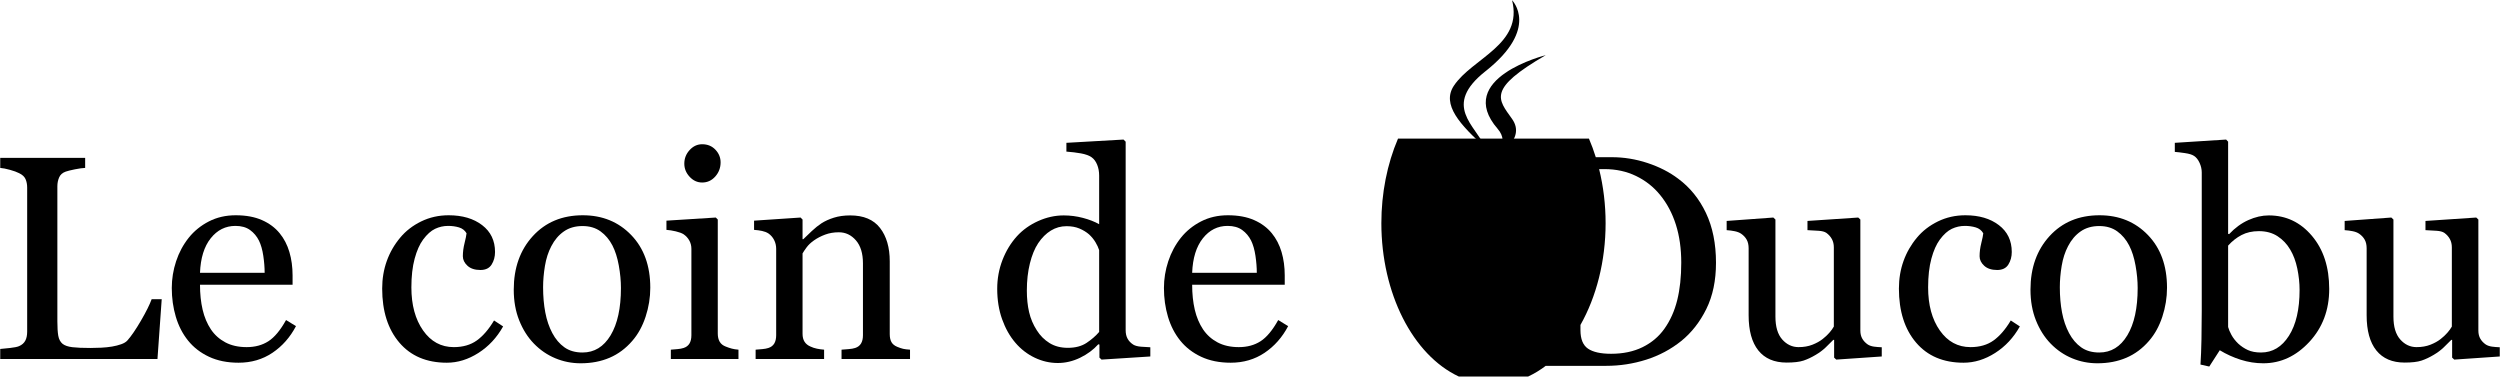
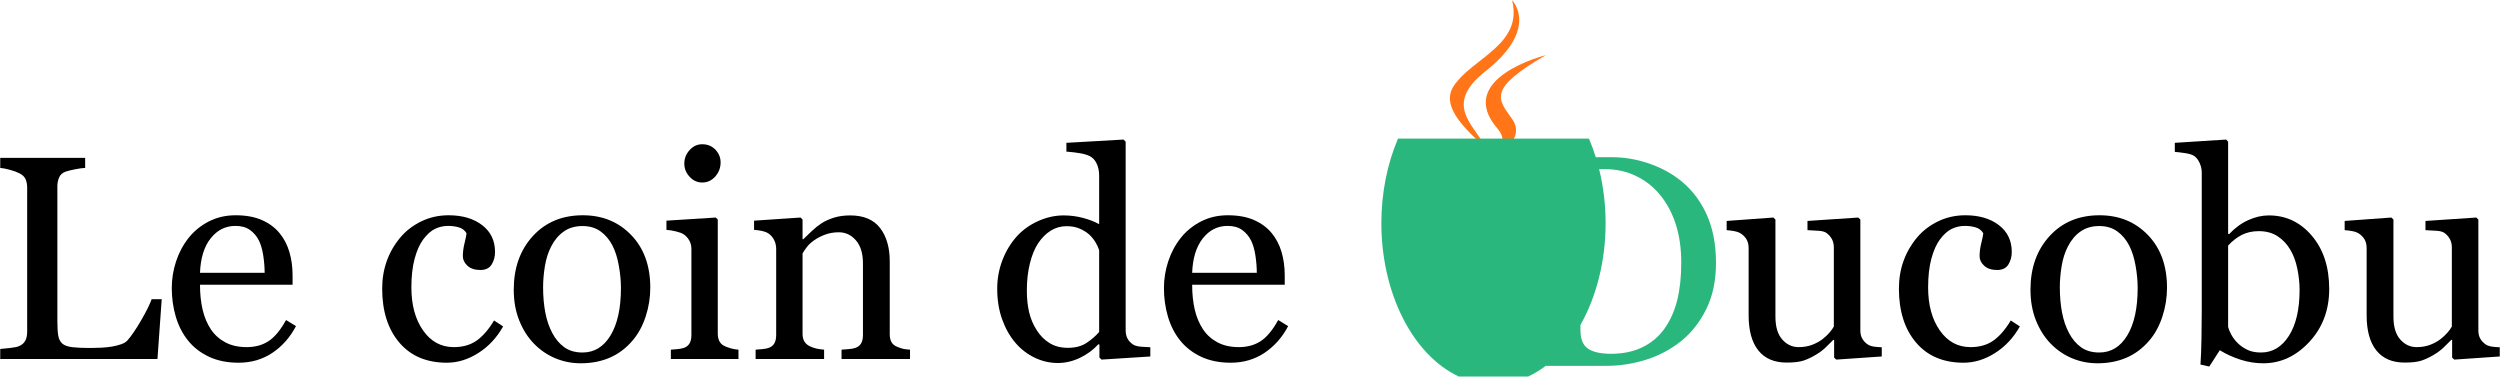
<svg xmlns="http://www.w3.org/2000/svg" width="100%" height="100%" viewBox="0 0 3444 519" version="1.1" xml:space="preserve" style="fill-rule:evenodd;clip-rule:evenodd;stroke-linejoin:round;stroke-miterlimit:2;">
  <g transform="matrix(1,0,0,1,-559.488,-284.523)">
    <path d="M782.269,696.7L776.41,779.122L559.808,779.122L559.808,765.255C562.933,764.994 567.458,764.539 573.382,763.888C579.307,763.237 583.441,762.39 585.785,761.349C589.691,759.656 592.523,757.182 594.281,753.927C596.038,750.671 596.917,746.505 596.917,741.427L596.917,542.989C596.917,538.562 596.169,534.656 594.671,531.27C593.174,527.885 590.212,525.151 585.785,523.067C582.79,521.505 578.591,519.975 573.187,518.477C567.783,516.98 563.324,516.101 559.808,515.841L559.808,501.974L676.8,501.974L676.8,515.841C673.154,515.971 668.434,516.622 662.64,517.794C656.846,518.966 652.646,520.007 650.042,520.919C645.615,522.481 642.588,525.151 640.96,528.927C639.333,532.703 638.519,536.739 638.519,541.036L638.519,727.169C638.519,735.763 638.942,742.436 639.788,747.188C640.635,751.941 642.62,755.619 645.745,758.224C648.74,760.567 653.2,762.097 659.124,762.813C665.049,763.53 673.35,763.888 684.027,763.888C688.844,763.888 693.857,763.757 699.066,763.497C704.274,763.237 709.222,762.716 713.91,761.934C718.467,761.153 722.666,760.079 726.507,758.712C730.348,757.345 733.18,755.619 735.003,753.536C740.342,747.546 746.559,738.464 753.656,726.29C760.752,714.115 765.667,704.252 768.402,696.7L782.269,696.7Z" style="fill-rule:nonzero;" />
    <path d="M967.23,733.809C959.157,749.174 948.35,761.414 934.808,770.528C921.266,779.643 905.706,784.2 888.128,784.2C872.633,784.2 859.059,781.466 847.406,775.997C835.752,770.528 826.149,763.106 818.597,753.731C811.045,744.356 805.413,733.419 801.702,720.919C797.992,708.419 796.136,695.203 796.136,681.27C796.136,668.77 798.122,656.498 802.093,644.454C806.064,632.41 811.891,621.57 819.574,611.934C826.995,602.69 836.208,595.235 847.21,589.571C858.213,583.907 870.55,581.075 884.222,581.075C898.285,581.075 910.329,583.289 920.355,587.716C930.381,592.143 938.519,598.197 944.769,605.88C950.758,613.171 955.218,621.765 958.148,631.661C961.077,641.557 962.542,652.299 962.542,663.888L962.542,676.778L835.003,676.778C835.003,689.408 836.208,700.867 838.617,711.153C841.025,721.44 844.834,730.489 850.042,738.302C855.12,745.854 861.761,751.811 869.964,756.173C878.167,760.535 887.933,762.716 899.261,762.716C910.85,762.716 920.843,760.014 929.242,754.61C937.64,749.207 945.745,739.474 953.558,725.411L967.23,733.809ZM924.066,660.372C924.066,653.08 923.447,645.268 922.21,636.934C920.973,628.601 918.988,621.635 916.253,616.036C913.258,610.046 909.157,605.164 903.949,601.388C898.74,597.612 892.035,595.724 883.831,595.724C870.16,595.724 858.799,601.42 849.749,612.813C840.7,624.207 835.785,640.059 835.003,660.372L924.066,660.372Z" style="fill-rule:nonzero;" />
    <path d="M1175.04,784.2C1147.18,784.2 1125.37,774.955 1109.61,756.466C1093.86,737.976 1085.98,713.171 1085.98,682.052C1085.98,668.51 1088.1,655.847 1092.33,644.063C1096.56,632.28 1102.71,621.57 1110.79,611.934C1118.47,602.69 1128.1,595.235 1139.69,589.571C1151.28,583.907 1163.91,581.075 1177.58,581.075C1196.46,581.075 1211.83,585.6 1223.67,594.649C1235.52,603.699 1241.45,616.036 1241.45,631.661C1241.45,638.171 1239.89,643.933 1236.76,648.946C1233.64,653.959 1228.49,656.466 1221.33,656.466C1213.65,656.466 1207.69,654.513 1203.46,650.606C1199.23,646.7 1197.11,642.338 1197.11,637.52C1197.11,631.661 1197.89,625.639 1199.46,619.454C1201.02,613.269 1201.93,608.744 1202.19,605.88C1199.85,601.843 1196.36,599.142 1191.74,597.774C1187.12,596.407 1182.14,595.724 1176.8,595.724C1170.55,595.724 1164.59,597.058 1158.93,599.727C1153.27,602.397 1147.76,607.312 1142.42,614.474C1137.61,620.984 1133.7,629.773 1130.71,640.841C1127.71,651.908 1126.21,665.125 1126.21,680.489C1126.21,704.708 1131.59,724.467 1142.33,739.767C1153.07,755.066 1167.16,762.716 1184.61,762.716C1197.24,762.716 1207.82,759.656 1216.35,753.536C1224.88,747.416 1232.79,738.237 1240.08,725.997L1252.58,734.2C1243.99,749.565 1232.66,761.739 1218.6,770.724C1204.54,779.708 1190.02,784.2 1175.04,784.2Z" style="fill-rule:nonzero;" />
    <path d="M1455.32,680.88C1455.32,694.421 1453.17,707.735 1448.87,720.821C1444.57,733.907 1438.45,745.007 1430.51,754.122C1421.53,764.539 1411.11,772.286 1399.26,777.364C1387.41,782.442 1374.13,784.981 1359.42,784.981C1347.18,784.981 1335.52,782.67 1324.46,778.048C1313.39,773.425 1303.56,766.687 1294.96,757.833C1286.5,749.109 1279.76,738.464 1274.75,725.899C1269.74,713.334 1267.23,699.239 1267.23,683.614C1267.23,653.536 1275.99,628.927 1293.5,609.786C1311.01,590.645 1333.96,581.075 1362.35,581.075C1389.3,581.075 1411.53,590.157 1429.05,608.321C1446.56,626.485 1455.32,650.671 1455.32,680.88ZM1414.89,681.27C1414.89,671.505 1413.91,661.186 1411.96,650.313C1410,639.441 1407.07,630.229 1403.17,622.677C1399,614.604 1393.53,608.126 1386.76,603.243C1379.99,598.36 1371.72,595.919 1361.96,595.919C1351.93,595.919 1343.37,598.393 1336.27,603.341C1329.18,608.289 1323.41,615.059 1318.99,623.653C1314.82,631.596 1311.89,640.645 1310.2,650.802C1308.51,660.958 1307.66,670.789 1307.66,680.294C1307.66,692.794 1308.67,704.35 1310.69,714.962C1312.7,725.574 1315.93,735.046 1320.36,743.38C1324.78,751.713 1330.35,758.256 1337.05,763.009C1343.76,767.761 1352.06,770.138 1361.96,770.138C1378.23,770.138 1391.12,762.26 1400.63,746.505C1410.13,730.75 1414.89,709.005 1414.89,681.27Z" style="fill-rule:nonzero;" />
    <path d="M1576.8,779.122L1483.64,779.122L1483.64,766.231C1486.63,765.971 1489.72,765.711 1492.91,765.45C1496.1,765.19 1498.87,764.669 1501.21,763.888C1504.86,762.716 1507.56,760.665 1509.32,757.735C1511.08,754.806 1511.96,750.997 1511.96,746.309L1511.96,627.364C1511.96,623.197 1511.01,619.389 1509.12,615.938C1507.24,612.488 1504.6,609.591 1501.21,607.247C1498.74,605.684 1495.16,604.35 1490.47,603.243C1485.79,602.136 1481.49,601.453 1477.58,601.192L1477.58,588.497L1545.55,584.2L1548.29,586.934L1548.29,743.966C1548.29,748.523 1549.16,752.299 1550.92,755.294C1552.68,758.289 1555.45,760.502 1559.22,761.934C1562.09,763.106 1564.89,764.05 1567.62,764.767C1570.36,765.483 1573.41,765.971 1576.8,766.231L1576.8,779.122ZM1552.19,508.224C1552.19,515.645 1549.75,522.123 1544.87,527.657C1539.98,533.191 1533.96,535.958 1526.8,535.958C1520.16,535.958 1514.4,533.321 1509.52,528.048C1504.63,522.774 1502.19,516.752 1502.19,509.981C1502.19,502.82 1504.63,496.57 1509.52,491.231C1514.4,485.893 1520.16,483.224 1526.8,483.224C1534.22,483.224 1540.31,485.73 1545.06,490.743C1549.81,495.756 1552.19,501.583 1552.19,508.224Z" style="fill-rule:nonzero;" />
    <path d="M1813.13,779.122L1718.79,779.122L1718.79,766.231C1721.79,765.971 1725.08,765.711 1728.66,765.45C1732.24,765.19 1735.2,764.669 1737.54,763.888C1741.19,762.716 1743.89,760.665 1745.65,757.735C1747.41,754.806 1748.29,750.997 1748.29,746.309L1748.29,647.286C1748.29,633.614 1745.06,623.067 1738.62,615.645C1732.17,608.224 1724.33,604.513 1715.08,604.513C1708.18,604.513 1701.87,605.587 1696.14,607.735C1690.41,609.884 1685.33,612.52 1680.9,615.645C1676.61,618.64 1673.19,621.863 1670.65,625.313C1668.11,628.764 1666.25,631.531 1665.08,633.614L1665.08,744.356C1665.08,748.783 1665.99,752.429 1667.82,755.294C1669.64,758.158 1672.37,760.372 1676.02,761.934C1678.75,763.237 1681.72,764.213 1684.91,764.864C1688.1,765.515 1691.38,765.971 1694.77,766.231L1694.77,779.122L1600.43,779.122L1600.43,766.231C1603.43,765.971 1606.52,765.711 1609.71,765.45C1612.9,765.19 1615.67,764.669 1618.01,763.888C1621.66,762.716 1624.36,760.665 1626.12,757.735C1627.87,754.806 1628.75,750.997 1628.75,746.309L1628.75,627.364C1628.75,622.937 1627.81,618.868 1625.92,615.157C1624.03,611.446 1621.4,608.419 1618.01,606.075C1615.54,604.513 1612.61,603.373 1609.22,602.657C1605.84,601.941 1602.19,601.453 1598.29,601.192L1598.29,588.497L1662.35,584.2L1665.08,586.934L1665.08,614.083L1666.06,614.083C1669.18,610.958 1673.09,607.214 1677.78,602.852C1682.46,598.49 1686.89,594.942 1691.06,592.208C1695.88,589.083 1701.61,586.479 1708.25,584.395C1714.89,582.312 1722.37,581.27 1730.71,581.27C1749.2,581.27 1762.9,587.032 1771.82,598.556C1780.74,610.079 1785.2,625.411 1785.2,644.552L1785.2,744.747C1785.2,749.304 1785.98,752.983 1787.54,755.782C1789.11,758.582 1791.77,760.763 1795.55,762.325C1798.67,763.627 1801.38,764.539 1803.66,765.059C1805.93,765.58 1809.09,765.971 1813.13,766.231L1813.13,779.122Z" style="fill-rule:nonzero;" />
    <path d="M2144.18,775.606L2076.99,779.903L2074.07,777.169L2074.07,759.2L2072.5,758.809C2065.73,766.362 2057.37,772.546 2047.41,777.364C2037.44,782.182 2027.19,784.591 2016.64,784.591C2005.71,784.591 1995.13,782.149 1984.91,777.267C1974.68,772.384 1965.8,765.515 1958.25,756.661C1950.56,747.677 1944.48,736.869 1939.98,724.239C1935.49,711.609 1933.25,697.677 1933.25,682.442C1933.25,668.51 1935.65,655.294 1940.47,642.794C1945.29,630.294 1951.93,619.356 1960.39,609.981C1968.34,601.257 1978.07,594.291 1989.59,589.083C2001.12,583.875 2012.87,581.27 2024.85,581.27C2033.83,581.27 2042.65,582.41 2051.31,584.688C2059.97,586.967 2067.43,589.864 2073.68,593.38L2073.68,526.388C2073.68,520.919 2072.76,515.938 2070.94,511.446C2069.12,506.954 2066.58,503.536 2063.32,501.192C2059.68,498.718 2054.76,496.928 2048.58,495.821C2042.39,494.714 2035.72,493.901 2028.56,493.38L2028.56,481.27L2107.27,476.778L2110.2,479.708L2110.2,739.474C2110.2,744.031 2111.08,747.905 2112.84,751.095C2114.59,754.285 2117.16,756.987 2120.55,759.2C2123.02,760.763 2126.61,761.739 2131.29,762.13C2135.98,762.52 2140.28,762.781 2144.18,762.911L2144.18,775.606ZM2073.68,741.817L2073.68,629.122C2072.63,625.737 2070.94,622.091 2068.6,618.184C2066.25,614.278 2063.32,610.697 2059.81,607.442C2056.03,604.187 2051.61,601.485 2046.53,599.337C2041.45,597.188 2035.52,596.114 2028.75,596.114C2020.94,596.114 2013.75,598.132 2007.17,602.169C2000.6,606.205 1994.77,612 1989.69,619.552C1984.87,626.843 1981.06,636.121 1978.27,647.384C1975.47,658.647 1974.07,671.114 1974.07,684.786C1974.07,695.724 1975.11,705.652 1977.19,714.571C1979.27,723.49 1982.79,731.791 1987.74,739.474C1992.3,746.765 1998.12,752.625 2005.22,757.052C2012.31,761.479 2020.75,763.692 2030.51,763.692C2040.93,763.692 2049.55,761.414 2056.39,756.856C2063.23,752.299 2068.99,747.286 2073.68,741.817Z" style="fill-rule:nonzero;" />
    <path d="M2334.03,733.809C2325.95,749.174 2315.15,761.414 2301.61,770.528C2288.06,779.643 2272.5,784.2 2254.93,784.2C2239.43,784.2 2225.86,781.466 2214.2,775.997C2202.55,770.528 2192.95,763.106 2185.39,753.731C2177.84,744.356 2172.21,733.419 2168.5,720.919C2164.79,708.419 2162.93,695.203 2162.93,681.27C2162.93,668.77 2164.92,656.498 2168.89,644.454C2172.86,632.41 2178.69,621.57 2186.37,611.934C2193.79,602.69 2203.01,595.235 2214.01,589.571C2225.01,583.907 2237.35,581.075 2251.02,581.075C2265.08,581.075 2277.13,583.289 2287.15,587.716C2297.18,592.143 2305.32,598.197 2311.57,605.88C2317.55,613.171 2322.01,621.765 2324.95,631.661C2327.87,641.557 2329.34,652.299 2329.34,663.888L2329.34,676.778L2201.8,676.778C2201.8,689.408 2203.01,700.867 2205.41,711.153C2207.82,721.44 2211.63,730.489 2216.84,738.302C2221.92,745.854 2228.56,751.811 2236.76,756.173C2244.96,760.535 2254.73,762.716 2266.06,762.716C2277.65,762.716 2287.64,760.014 2296.04,754.61C2304.44,749.207 2312.54,739.474 2320.36,725.411L2334.03,733.809ZM2290.86,660.372C2290.86,653.08 2290.24,645.268 2289.01,636.934C2287.77,628.601 2285.78,621.635 2283.05,616.036C2280.05,610.046 2275.95,605.164 2270.74,601.388C2265.54,597.612 2258.83,595.724 2250.63,595.724C2236.96,595.724 2225.6,601.42 2216.55,612.813C2207.5,624.207 2202.58,640.059 2201.8,660.372L2290.86,660.372Z" style="fill-rule:nonzero;" />
-     <g transform="matrix(1,0,0,1,361.488,-532.832)">
-       <g id="volutes" transform="matrix(0.148457,0,0,0.148457,2106.75,817.277)">
-         <path d="M1040.19,1195.92C1160.56,1334.5 1008.56,1459.21 1008.56,1459.21C1008.56,1459.21 1314.2,1301.43 1173.84,1103.84C1042.74,919.595 942.197,828.035 1486.47,512.384C1486.47,512.384 632.146,725.751 1040.19,1195.91" style="fill-rule:nonzero;" />
-         <path d="M1173.84,2.681C1173.84,2.681 1433.14,262.074 927.905,660.925C522.767,980.882 835.52,1163.31 927.738,1371.74C691.25,1158.37 517.695,970.542 634.133,795.73C805.022,539.104 1278.45,414.689 1173.84,2.673" style="fill-rule:nonzero;" />
+     <g>
+       <g transform="matrix(0.148457,0,0,0.148457,2468.24,284.445)">
+         <path d="M1040.19,1195.92C1160.56,1334.5 1008.56,1459.21 1008.56,1459.21C1008.56,1459.21 1314.2,1301.43 1173.84,1103.84C1042.74,919.595 942.197,828.035 1486.47,512.384C1486.47,512.384 632.146,725.751 1040.19,1195.91" style="fill:rgb(255,117,24);fill-rule:nonzero;" />
      </g>
-       <g id="cup" transform="matrix(1,0,0,1,0,-3.14494)">
-         <path d="M2328.01,1324.03C2320.16,1330.04 2311.87,1335.12 2303.2,1339.18L2207.63,1339.18C2144.02,1309.42 2100.96,1224.15 2100.96,1127.94C2100.96,1086.81 2108.91,1046.48 2123.9,1011.45L2386.93,1011.45C2390.47,1019.71 2393.62,1028.27 2396.35,1037.05L2418.4,1037.05C2435.07,1037.05 2451.47,1039.72 2467.62,1045.05C2483.76,1050.39 2497.83,1057.58 2509.8,1066.63C2526.08,1078.64 2538.84,1094.38 2548.09,1113.82C2557.33,1133.27 2561.95,1156.16 2561.95,1182.49C2561.95,1206.93 2557.53,1228.13 2548.67,1246.09C2539.82,1264.05 2528.29,1278.77 2514.1,1290.25C2499.78,1301.73 2483.7,1310.3 2465.86,1315.97C2448.02,1321.64 2429.6,1324.48 2410.59,1324.48L2327.42,1324.48C2327.62,1324.33 2327.81,1324.18 2328.01,1324.03ZM2375.23,1268.13L2375.23,1275.26C2375.23,1287.55 2378.68,1296.06 2385.59,1300.78C2392.49,1305.51 2403.1,1307.87 2417.42,1307.87C2433.96,1307.87 2448.41,1304.83 2460.78,1298.76C2473.15,1292.68 2483.18,1284.24 2490.86,1273.44C2498.93,1262.09 2504.82,1248.96 2508.53,1234.04C2512.25,1219.12 2514.1,1201.87 2514.1,1182.29C2514.1,1162.98 2511.63,1145.52 2506.68,1129.92C2501.73,1114.33 2494.51,1100.72 2485,1089.11C2476.02,1078.04 2464.98,1069.33 2451.89,1062.98C2438.81,1056.63 2424.26,1053.46 2408.24,1053.46C2405.94,1053.46 2403.51,1053.48 2400.95,1053.52C2406.83,1077.3 2409.88,1102.47 2409.88,1127.94C2409.88,1180.31 2397.12,1229.43 2375.23,1268.13ZM2400.68,1052.42L2400.7,1052.51L2400.69,1052.47L2400.68,1052.42ZM2400.41,1051.39L2400.44,1051.49L2400.42,1051.43L2400.41,1051.39ZM2400.15,1050.38L2400.16,1050.42L2400.15,1050.38ZM2399.32,1047.25L2399.34,1047.3L2399.33,1047.29L2399.32,1047.25ZM2399.03,1046.16L2399.07,1046.31L2399.05,1046.25L2399.03,1046.16ZM2398.74,1045.14L2398.79,1045.31L2398.77,1045.22L2398.74,1045.14ZM2398.47,1044.15L2398.5,1044.28L2398.48,1044.19L2398.47,1044.15ZM2397.58,1041.09L2397.59,1041.13L2397.58,1041.09ZM2397.26,1040.01L2397.3,1040.16L2397.29,1040.1L2397.26,1040.01ZM2396.95,1039L2397.01,1039.17L2396.98,1039.08L2396.95,1039ZM2396.65,1038.02L2396.7,1038.15L2396.67,1038.07L2396.65,1038.02Z" style="fill-rule:nonzero;" />
+       <g transform="matrix(0.148457,0,0,0.148457,2468.24,284.445)">
+         <path d="M1173.84,2.681C1173.84,2.681 1433.14,262.074 927.905,660.925C522.767,980.882 835.52,1163.31 927.738,1371.74C691.25,1158.37 517.695,970.542 634.133,795.73C805.022,539.104 1278.45,414.689 1173.84,2.673" style="fill:rgb(255,117,24);fill-rule:nonzero;" />
+       </g>
+       <g transform="matrix(1,0,0,1,361.488,-535.977)">
+         <path d="M2328.01,1324.03C2320.16,1330.04 2311.87,1335.12 2303.2,1339.18L2207.63,1339.18C2144.02,1309.42 2100.96,1224.15 2100.96,1127.94C2100.96,1086.81 2108.91,1046.48 2123.9,1011.45L2386.93,1011.45C2390.47,1019.71 2393.62,1028.27 2396.35,1037.05L2418.4,1037.05C2435.07,1037.05 2451.47,1039.72 2467.62,1045.05C2483.76,1050.39 2497.83,1057.58 2509.8,1066.63C2526.08,1078.64 2538.84,1094.38 2548.09,1113.82C2557.33,1133.27 2561.95,1156.16 2561.95,1182.49C2561.95,1206.93 2557.53,1228.13 2548.67,1246.09C2539.82,1264.05 2528.29,1278.77 2514.1,1290.25C2499.78,1301.73 2483.7,1310.3 2465.86,1315.97C2448.02,1321.64 2429.6,1324.48 2410.59,1324.48L2327.42,1324.48C2327.62,1324.33 2327.81,1324.18 2328.01,1324.03ZM2375.23,1268.13L2375.23,1275.26C2375.23,1287.55 2378.68,1296.06 2385.59,1300.78C2392.49,1305.51 2403.1,1307.87 2417.42,1307.87C2433.96,1307.87 2448.41,1304.83 2460.78,1298.76C2473.15,1292.68 2483.18,1284.24 2490.86,1273.44C2498.93,1262.09 2504.82,1248.96 2508.53,1234.04C2512.25,1219.12 2514.1,1201.87 2514.1,1182.29C2514.1,1162.98 2511.63,1145.52 2506.68,1129.92C2501.73,1114.33 2494.51,1100.72 2485,1089.11C2476.02,1078.04 2464.98,1069.33 2451.89,1062.98C2438.81,1056.63 2424.26,1053.46 2408.24,1053.46C2405.94,1053.46 2403.51,1053.48 2400.95,1053.52C2406.83,1077.3 2409.88,1102.47 2409.88,1127.94C2409.88,1180.31 2397.12,1229.43 2375.23,1268.13ZM2400.68,1052.42L2400.7,1052.51L2400.69,1052.47L2400.68,1052.42ZM2400.41,1051.39L2400.44,1051.49L2400.42,1051.43L2400.41,1051.39ZM2400.15,1050.38L2400.16,1050.42L2400.15,1050.38ZM2399.32,1047.25L2399.34,1047.3L2399.33,1047.29L2399.32,1047.25ZM2399.03,1046.16L2399.07,1046.31L2399.05,1046.25L2399.03,1046.16ZM2398.74,1045.14L2398.79,1045.31L2398.77,1045.22L2398.74,1045.14ZM2398.47,1044.15L2398.5,1044.28L2398.48,1044.19L2398.47,1044.15ZM2397.58,1041.09L2397.59,1041.13L2397.58,1041.09ZM2397.26,1040.01L2397.3,1040.16L2397.29,1040.1L2397.26,1040.01ZM2396.95,1039L2397.01,1039.17L2396.98,1039.08L2396.95,1039ZM2396.65,1038.02L2396.7,1038.15L2396.67,1038.07L2396.65,1038.02Z" style="fill:rgb(42,183,126);fill-rule:nonzero;" />
      </g>
    </g>
    <path d="M3151.8,775.606L3089.11,779.903L3086.18,777.169L3086.18,752.755L3085,752.755C3081.88,756.01 3078.36,759.493 3074.46,763.204C3070.55,766.915 3066.06,770.268 3060.98,773.263C3055.12,776.778 3049.46,779.447 3043.99,781.27C3038.52,783.093 3030.77,784.005 3020.74,784.005C3003.69,784.005 2990.7,778.438 2981.78,767.306C2972.86,756.173 2968.4,739.994 2968.4,718.77L2968.4,626.583C2968.4,621.895 2967.52,617.957 2965.76,614.767C2964.01,611.576 2961.44,608.809 2958.05,606.466C2955.71,604.903 2952.78,603.764 2949.26,603.048C2945.74,602.332 2942.03,601.843 2938.13,601.583L2938.13,588.888L3002.39,584.2L3005.32,586.934L3005.32,720.724C3005.32,734.656 3008.44,745.138 3014.69,752.169C3020.94,759.2 3028.43,762.716 3037.15,762.716C3044.31,762.716 3050.69,761.609 3056.29,759.395C3061.89,757.182 3066.58,754.578 3070.36,751.583C3073.87,748.849 3076.96,745.951 3079.63,742.892C3082.3,739.832 3084.35,737 3085.78,734.395L3085.78,625.216C3085.78,620.919 3084.87,617.11 3083.05,613.79C3081.23,610.47 3078.69,607.638 3075.43,605.294C3073.09,603.731 3069.61,602.787 3064.98,602.462C3060.36,602.136 3055.19,601.843 3049.46,601.583L3049.46,588.888L3119.38,584.2L3122.31,586.934L3122.31,739.864C3122.31,744.291 3123.22,748.067 3125.04,751.192C3126.87,754.317 3129.4,756.987 3132.66,759.2C3135,760.632 3137.8,761.576 3141.06,762.032C3144.31,762.488 3147.89,762.781 3151.8,762.911L3151.8,775.606Z" style="fill-rule:nonzero;" />
    <path d="M3264.49,784.2C3236.63,784.2 3214.82,774.955 3199.07,756.466C3183.31,737.976 3175.43,713.171 3175.43,682.052C3175.43,668.51 3177.55,655.847 3181.78,644.063C3186.01,632.28 3192.16,621.57 3200.24,611.934C3207.92,602.69 3217.56,595.235 3229.14,589.571C3240.73,583.907 3253.36,581.075 3267.03,581.075C3285.91,581.075 3301.28,585.6 3313.13,594.649C3324.98,603.699 3330.9,616.036 3330.9,631.661C3330.9,638.171 3329.34,643.933 3326.21,648.946C3323.09,653.959 3317.95,656.466 3310.78,656.466C3303.1,656.466 3297.14,654.513 3292.91,650.606C3288.68,646.7 3286.57,642.338 3286.57,637.52C3286.57,631.661 3287.35,625.639 3288.91,619.454C3290.47,613.269 3291.38,608.744 3291.64,605.88C3289.3,601.843 3285.82,599.142 3281.2,597.774C3276.57,596.407 3271.59,595.724 3266.25,595.724C3260,595.724 3254.05,597.058 3248.38,599.727C3242.72,602.397 3237.22,607.312 3231.88,614.474C3227.06,620.984 3223.15,629.773 3220.16,640.841C3217.16,651.908 3215.67,665.125 3215.67,680.489C3215.67,704.708 3221.04,724.467 3231.78,739.767C3242.52,755.066 3256.62,762.716 3274.07,762.716C3286.7,762.716 3297.28,759.656 3305.8,753.536C3314.33,747.416 3322.24,738.237 3329.53,725.997L3342.03,734.2C3333.44,749.565 3322.11,761.739 3308.05,770.724C3293.99,779.708 3279.47,784.2 3264.49,784.2Z" style="fill-rule:nonzero;" />
    <path d="M3544.77,680.88C3544.77,694.421 3542.62,707.735 3538.32,720.821C3534.03,733.907 3527.91,745.007 3519.96,754.122C3510.98,764.539 3500.56,772.286 3488.71,777.364C3476.87,782.442 3463.58,784.981 3448.87,784.981C3436.63,784.981 3424.98,782.67 3413.91,778.048C3402.84,773.425 3393.01,766.687 3384.42,757.833C3375.95,749.109 3369.22,738.464 3364.2,725.899C3359.19,713.334 3356.68,699.239 3356.68,683.614C3356.68,653.536 3365.44,628.927 3382.95,609.786C3400.47,590.645 3423.41,581.075 3451.8,581.075C3478.75,581.075 3500.99,590.157 3518.5,608.321C3536.01,626.485 3544.77,650.671 3544.77,680.88ZM3504.34,681.27C3504.34,671.505 3503.36,661.186 3501.41,650.313C3499.46,639.441 3496.53,630.229 3492.62,622.677C3488.45,614.604 3482.99,608.126 3476.21,603.243C3469.44,598.36 3461.18,595.919 3451.41,595.919C3441.38,595.919 3432.82,598.393 3425.73,603.341C3418.63,608.289 3412.87,615.059 3408.44,623.653C3404.27,631.596 3401.34,640.645 3399.65,650.802C3397.96,660.958 3397.11,670.789 3397.11,680.294C3397.11,692.794 3398.12,704.35 3400.14,714.962C3402.16,725.574 3405.38,735.046 3409.81,743.38C3414.24,751.713 3419.8,758.256 3426.51,763.009C3433.21,767.761 3441.51,770.138 3451.41,770.138C3467.69,770.138 3480.58,762.26 3490.08,746.505C3499.59,730.75 3504.34,709.005 3504.34,681.27Z" style="fill-rule:nonzero;" />
    <path d="M3768.21,682.638C3768.21,711.544 3759.09,735.828 3740.86,755.489C3722.63,775.151 3701.47,784.981 3677.39,784.981C3666.84,784.981 3656.45,783.354 3646.23,780.099C3636.01,776.843 3626.41,772.481 3617.43,767.013L3602.97,789.474L3590.86,786.739C3591.51,777.104 3591.97,765.515 3592.23,751.974C3592.49,738.432 3592.62,725.346 3592.62,712.716L3592.62,522.091C3592.62,517.664 3591.61,513.237 3589.59,508.809C3587.58,504.382 3585,501.192 3581.88,499.239C3579.4,497.546 3575.27,496.277 3569.48,495.431C3563.68,494.584 3559.03,494.031 3555.51,493.77L3555.51,481.27L3626.21,476.778L3628.95,479.708L3628.95,606.661L3630.32,607.052C3638.39,598.458 3647.21,592.013 3656.78,587.716C3666.35,583.419 3675.76,581.27 3685,581.27C3708.7,581.27 3728.49,590.645 3744.38,609.395C3760.26,628.145 3768.21,652.559 3768.21,682.638ZM3727.39,684.005C3727.39,674.369 3726.34,664.539 3724.26,654.513C3722.18,644.487 3718.92,635.763 3714.49,628.341C3710.07,620.789 3704.27,614.669 3697.11,609.981C3689.95,605.294 3681.36,602.95 3671.33,602.95C3662.22,602.95 3654.24,604.74 3647.41,608.321C3640.57,611.902 3634.42,616.752 3628.95,622.872L3628.95,734.981C3629.73,738.106 3631.26,741.752 3633.54,745.919C3635.82,750.086 3638.91,754.057 3642.82,757.833C3646.72,761.479 3651.15,764.441 3656.1,766.72C3661.05,768.998 3667.1,770.138 3674.26,770.138C3690.15,770.138 3702.97,762.455 3712.74,747.091C3722.5,731.726 3727.39,710.697 3727.39,684.005Z" style="fill-rule:nonzero;" />
    <path d="M4003.17,775.606L3940.47,779.903L3937.54,777.169L3937.54,752.755L3936.37,752.755C3933.24,756.01 3929.73,759.493 3925.82,763.204C3921.92,766.915 3917.43,770.268 3912.35,773.263C3906.49,776.778 3900.82,779.447 3895.36,781.27C3889.89,783.093 3882.14,784.005 3872.11,784.005C3855.06,784.005 3842.07,778.438 3833.15,767.306C3824.23,756.173 3819.77,739.994 3819.77,718.77L3819.77,626.583C3819.77,621.895 3818.89,617.957 3817.13,614.767C3815.37,611.576 3812.8,608.809 3809.42,606.466C3807.07,604.903 3804.14,603.764 3800.63,603.048C3797.11,602.332 3793.4,601.843 3789.49,601.583L3789.49,588.888L3853.75,584.2L3856.68,586.934L3856.68,720.724C3856.68,734.656 3859.81,745.138 3866.06,752.169C3872.31,759.2 3879.8,762.716 3888.52,762.716C3895.68,762.716 3902.06,761.609 3907.66,759.395C3913.26,757.182 3917.95,754.578 3921.72,751.583C3925.24,748.849 3928.33,745.951 3931,742.892C3933.67,739.832 3935.72,737 3937.15,734.395L3937.15,625.216C3937.15,620.919 3936.24,617.11 3934.42,613.79C3932.59,610.47 3930.06,607.638 3926.8,605.294C3924.46,603.731 3920.97,602.787 3916.35,602.462C3911.73,602.136 3906.55,601.843 3900.82,601.583L3900.82,588.888L3970.74,584.2L3973.68,586.934L3973.68,739.864C3973.68,744.291 3974.59,748.067 3976.41,751.192C3978.23,754.317 3980.77,756.987 3984.03,759.2C3986.37,760.632 3989.17,761.576 3992.43,762.032C3995.68,762.488 3999.26,762.781 4003.17,762.911L4003.17,775.606Z" style="fill-rule:nonzero;" />
  </g>
</svg>
